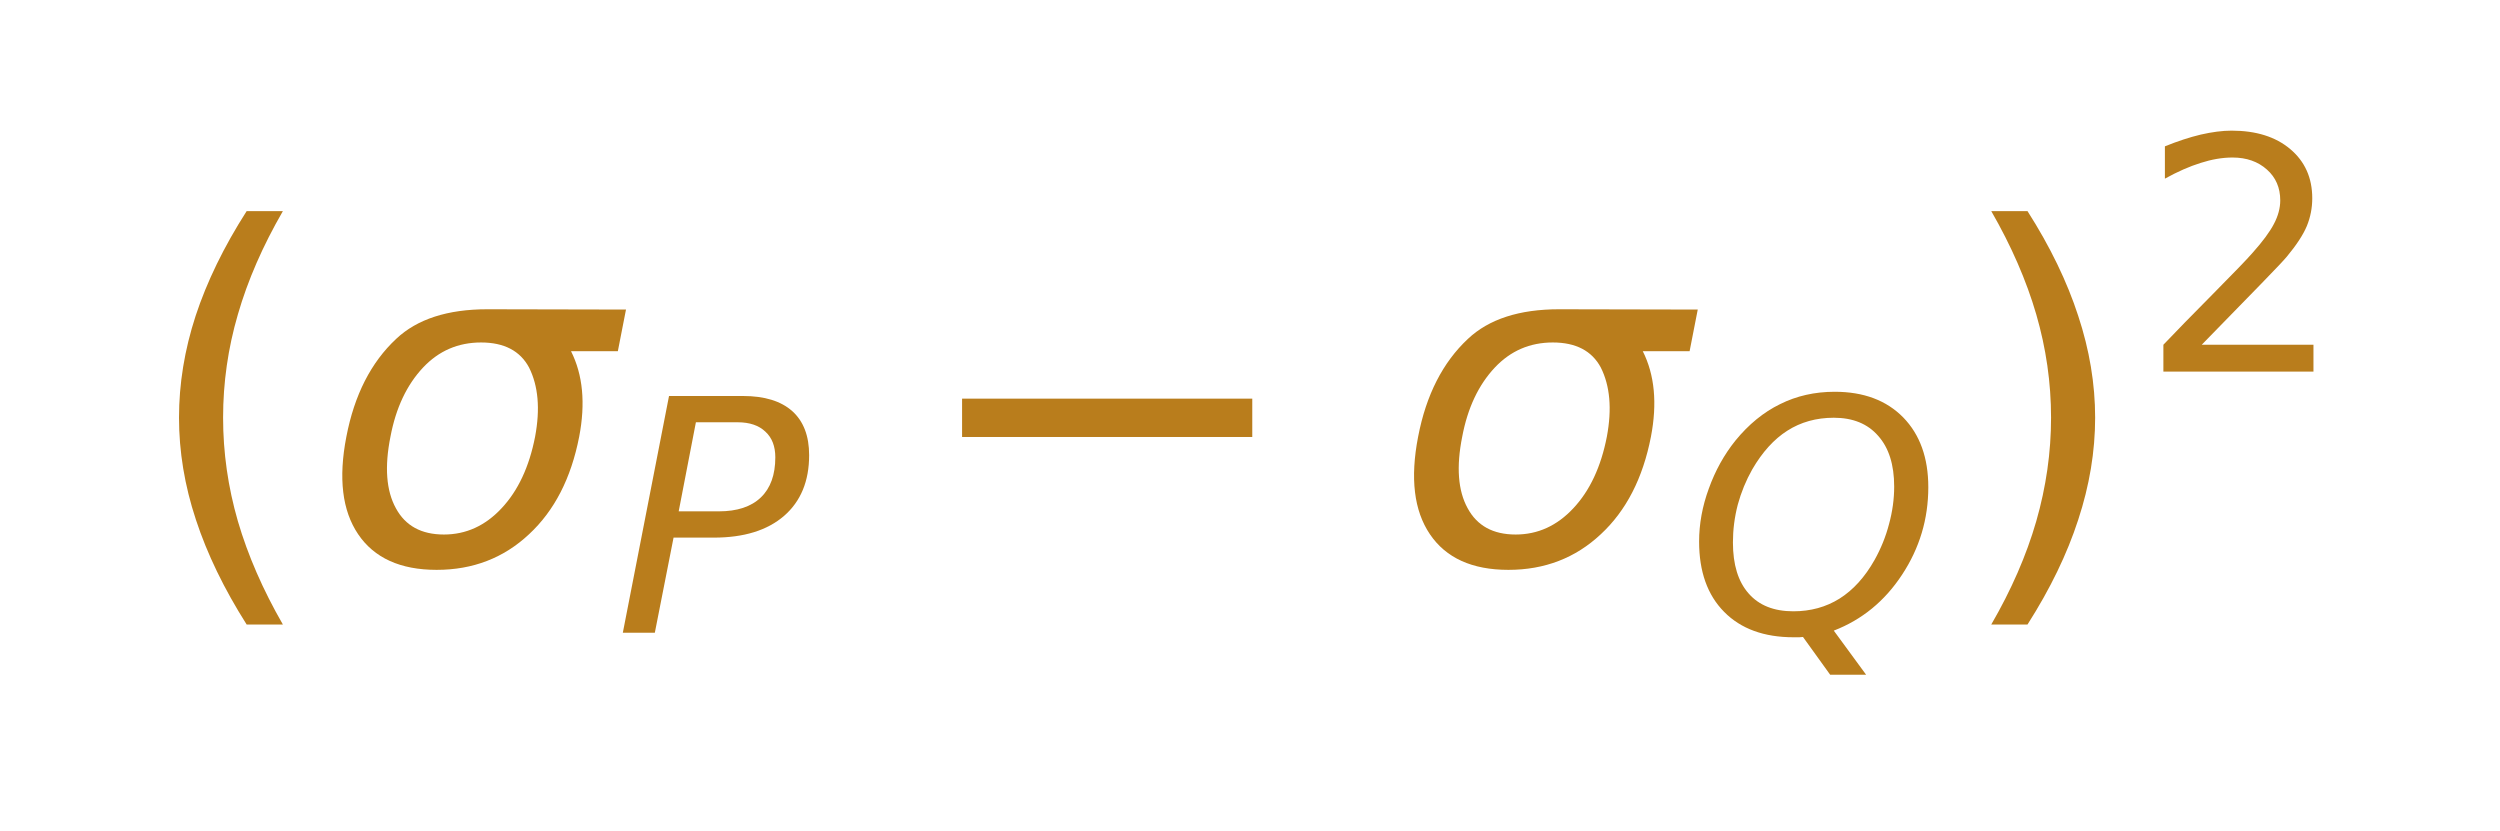
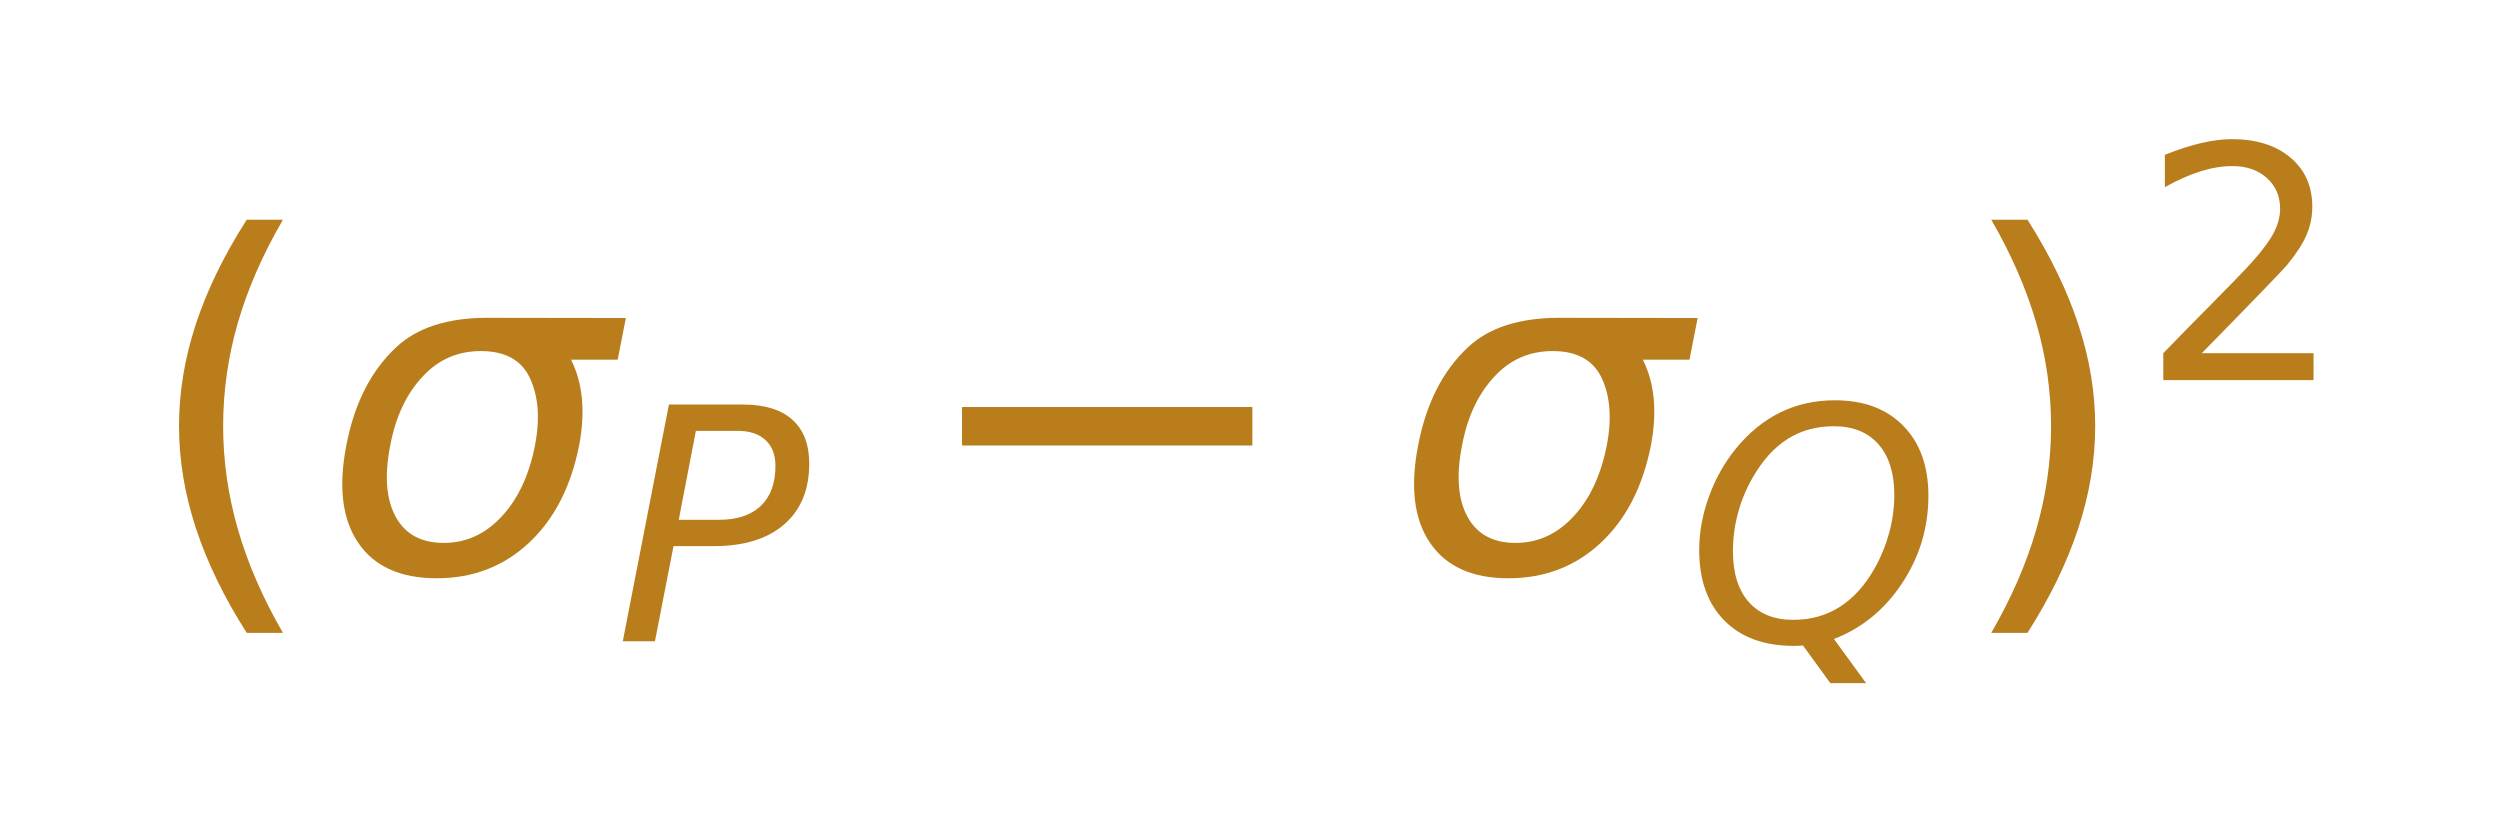
- <svg xmlns="http://www.w3.org/2000/svg" width="129.36pt" height="42.96pt" viewBox="0 0 129.36 42.96" version="1.1">
+ <svg xmlns="http://www.w3.org/2000/svg" xmlns:xlink="http://www.w3.org/1999/xlink" width="129.36pt" height="42.96pt" viewBox="0 0 129.36 42.96" version="1.1">
  <defs>
    <style type="text/css">*{stroke-linejoin: round; stroke-linecap: butt}</style>
  </defs>
  <g id="figure_1">
    <g id="patch_1">
      <path d="M 0 42.96  L 129.36 42.96  L 129.36 -0  L 0 -0  L 0 42.96  z " style="fill: none" />
    </g>
    <g id="text_1">
-       <g style="fill: #b97d1c" transform="translate(7.2 29.76)">
-         <text>
-           <tspan x="0" y="-0.619" style="font-size: 24px; font-family: 'DejaVu Sans'; fill: #b97d1c">(</tspan>
-           <tspan x="40.037" y="-0.619" style="font-size: 24px; font-family: 'DejaVu Sans'; fill: #b97d1c">−</tspan>
-           <tspan x="93.913" y="-0.619" style="font-size: 24px; font-family: 'DejaVu Sans'; fill: #b97d1c">)</tspan>
-           <tspan x="9.363" y="-0.619" style="font-style: oblique; font-size: 24px; font-family: 'DejaVu Sans'; fill: #b97d1c">σ</tspan>
-           <tspan x="64.822" y="-0.619" style="font-style: oblique; font-size: 24px; font-family: 'DejaVu Sans'; fill: #b97d1c">σ</tspan>
-           <tspan x="24.574" y="2.981" style="font-style: oblique; font-size: 16.8px; font-family: 'DejaVu Sans'; fill: #b97d1c">P</tspan>
-           <tspan x="80.033" y="2.981" style="font-style: oblique; font-size: 16.8px; font-family: 'DejaVu Sans'; fill: #b97d1c">Q</tspan>
-           <tspan x="103.506" y="-10.531" style="font-size: 16.8px; font-family: 'DejaVu Sans'; fill: #b97d1c">2</tspan>
-         </text>
+       <g style="fill: #b97d1c" transform="translate(7.2 29.76) scale(0.24 -0.24)">
+         <defs>
+           <path id="DejaVuSans-b" d="M 1984 4856  Q 1566 4138 1362 3434  Q 1159 2731 1159 2009  Q 1159 1288 1364 580  Q 1569 -128 1984 -844  L 1484 -844  Q 1016 -109 783 600  Q 550 1309 550 2009  Q 550 2706 781 3412  Q 1013 4119 1484 4856  L 1984 4856  z " transform="scale(0.015625)" />
+           <path id="DejaVuSans-Oblique-357" d="M 2219 3044  Q 1744 3044 1422 2700  Q 1081 2341 969 1747  Q 844 1119 1044 756  Q 1241 397 1706 397  Q 2166 397 2503 759  Q 2844 1122 2966 1747  Q 3075 2319 2881 2700  Q 2700 3044 2219 3044  z M 2309 3503  L 4219 3500  L 4106 2925  L 3463 2925  Q 3706 2438 3575 1747  Q 3406 888 2884 400  Q 2359 -91 1609 -91  Q 856 -91 525 400  Q 194 888 363 1747  Q 528 2609 1050 3097  Q 1484 3503 2309 3503  z " transform="scale(0.015625)" />
+           <path id="DejaVuSans-Oblique-33" d="M 1081 4666  L 2541 4666  Q 3178 4666 3512 4369  Q 3847 4072 3847 3500  Q 3847 2731 3353 2303  Q 2859 1875 1966 1875  L 1172 1875  L 806 0  L 172 0  L 1081 4666  z M 1613 4147  L 1275 2394  L 2069 2394  Q 2606 2394 2893 2669  Q 3181 2944 3181 3456  Q 3181 3784 2986 3965  Q 2791 4147 2438 4147  L 1613 4147  z " transform="scale(0.015625)" />
+           <path id="DejaVuSans-c9c" d="M 678 2272  L 4684 2272  L 4684 1741  L 678 1741  L 678 2272  z " transform="scale(0.015625)" />
+           <path id="DejaVuSans-Oblique-34" d="M 2309 -84  Q 2275 -88 2237 -89  Q 2200 -91 2125 -91  Q 1250 -91 756 411  Q 263 913 263 1797  Q 263 2319 452 2844  Q 641 3369 978 3788  Q 1369 4269 1858 4509  Q 2347 4750 2938 4750  Q 3794 4750 4287 4245  Q 4781 3741 4781 2869  Q 4781 1928 4265 1147  Q 3750 366 2919 44  L 3553 -825  L 2847 -825  L 2309 -84  z M 2919 4238  Q 2400 4238 2003 3986  Q 1606 3734 1313 3219  Q 1125 2891 1026 2522  Q 928 2153 928 1778  Q 928 1128 1239 775  Q 1550 422 2119 422  Q 2631 422 3032 676  Q 3434 931 3719 1434  Q 3909 1772 4009 2142  Q 4109 2513 4109 2881  Q 4109 3528 3796 3883  Q 3484 4238 2919 4238  z " transform="scale(0.015625)" />
+           <path id="DejaVuSans-c" d="M 513 4856  L 1013 4856  Q 1481 4119 1714 3412  Q 1947 2706 1947 2009  Q 1947 1309 1714 600  Q 1481 -109 1013 -844  L 513 -844  Q 928 -128 1133 580  Q 1338 1288 1338 2009  Q 1338 2731 1133 3434  Q 928 4138 513 4856  z " transform="scale(0.015625)" />
+           <path id="DejaVuSans-15" d="M 1228 531  L 3431 531  L 3431 0  L 469 0  L 469 531  Q 828 903 1448 1529  Q 2069 2156 2228 2338  Q 2531 2678 2651 2914  Q 2772 3150 2772 3378  Q 2772 3750 2511 3984  Q 2250 4219 1831 4219  Q 1534 4219 1204 4116  Q 875 4013 500 3803  L 500 4441  Q 881 4594 1212 4672  Q 1544 4750 1819 4750  Q 2544 4750 2975 4387  Q 3406 4025 3406 3419  Q 3406 3131 3298 2873  Q 3191 2616 2906 2266  Q 2828 2175 2409 1742  Q 1991 1309 1228 531  z " transform="scale(0.015625)" />
+         </defs>
+         <use xlink:href="#DejaVuSans-b" transform="translate(0 0.746875)" />
+         <use xlink:href="#DejaVuSans-Oblique-357" transform="translate(39.01367 0.746875)" />
+         <use xlink:href="#DejaVuSans-Oblique-33" transform="translate(102.3926 -14.25308) scale(0.7)" />
+         <use xlink:href="#DejaVuSans-c9c" transform="translate(166.8213 0.746875)" />
+         <use xlink:href="#DejaVuSans-Oblique-357" transform="translate(270.0928 0.746875)" />
+         <use xlink:href="#DejaVuSans-Oblique-34" transform="translate(333.4717 -14.25308) scale(0.7)" />
+         <use xlink:href="#DejaVuSans-c" transform="translate(391.3037 0.746875)" />
+         <use xlink:href="#DejaVuSans-15" transform="translate(431.2744 42.04688) scale(0.7)" />
      </g>
    </g>
  </g>
</svg>
